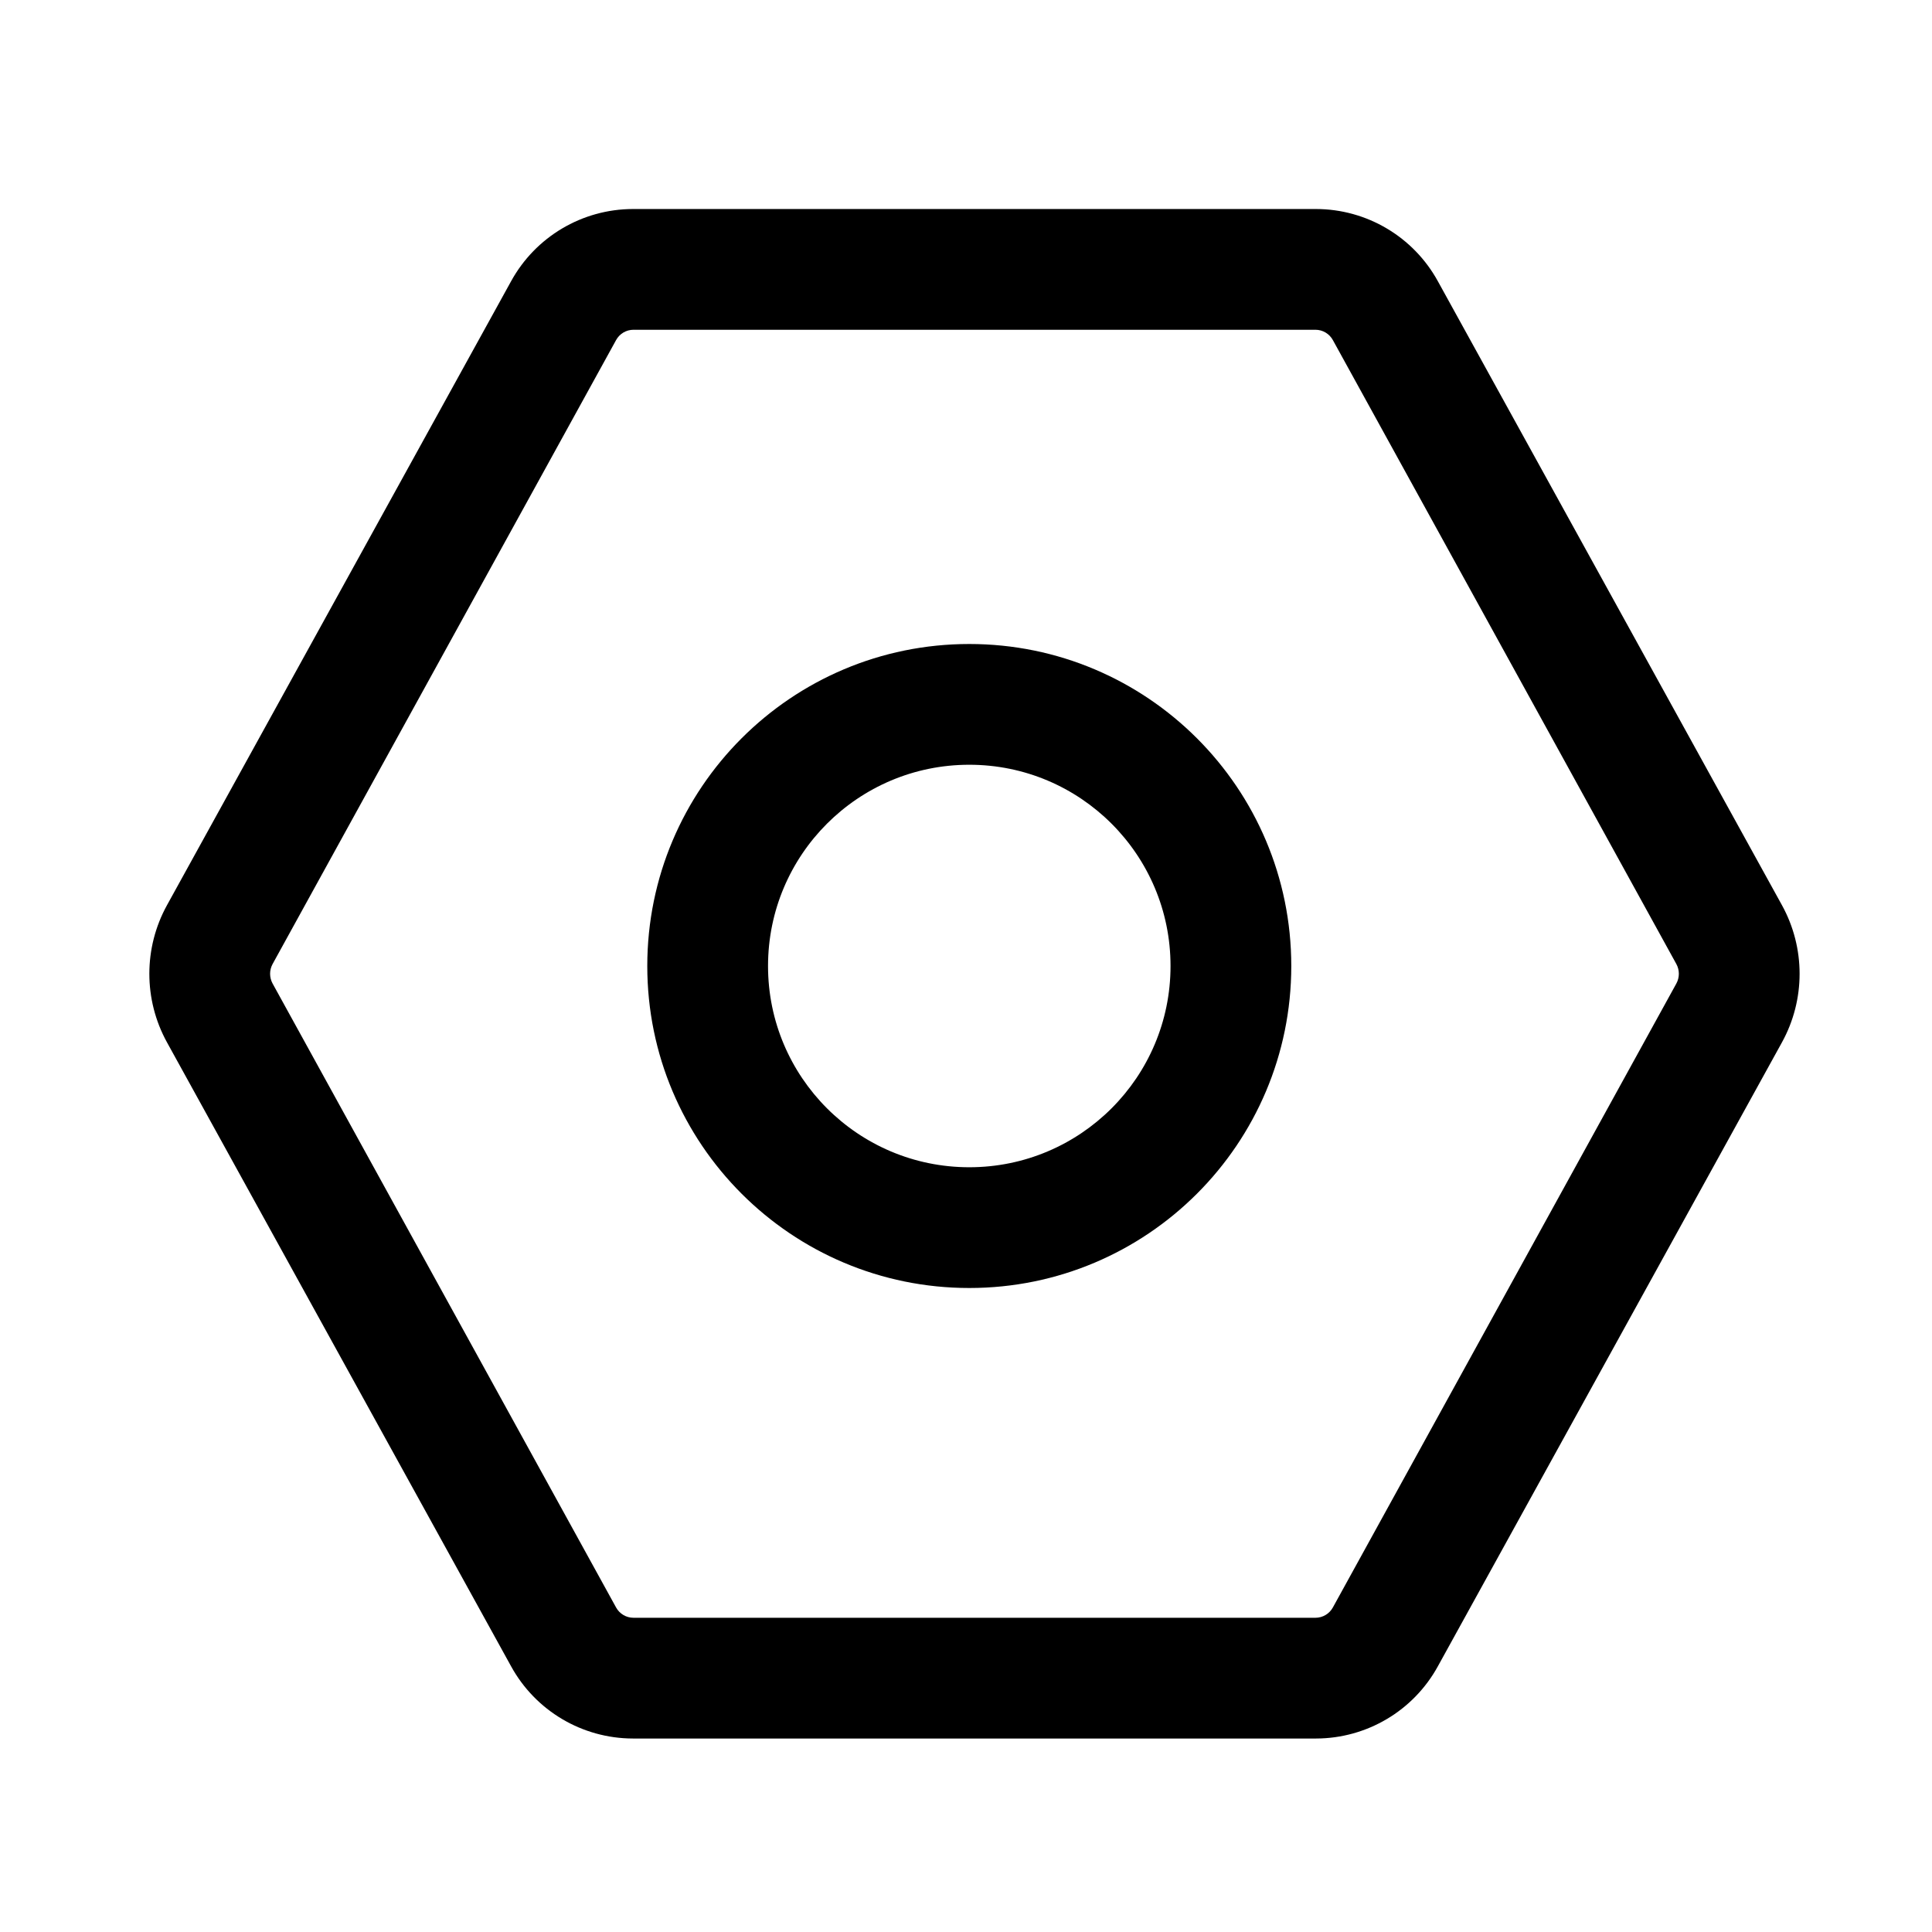
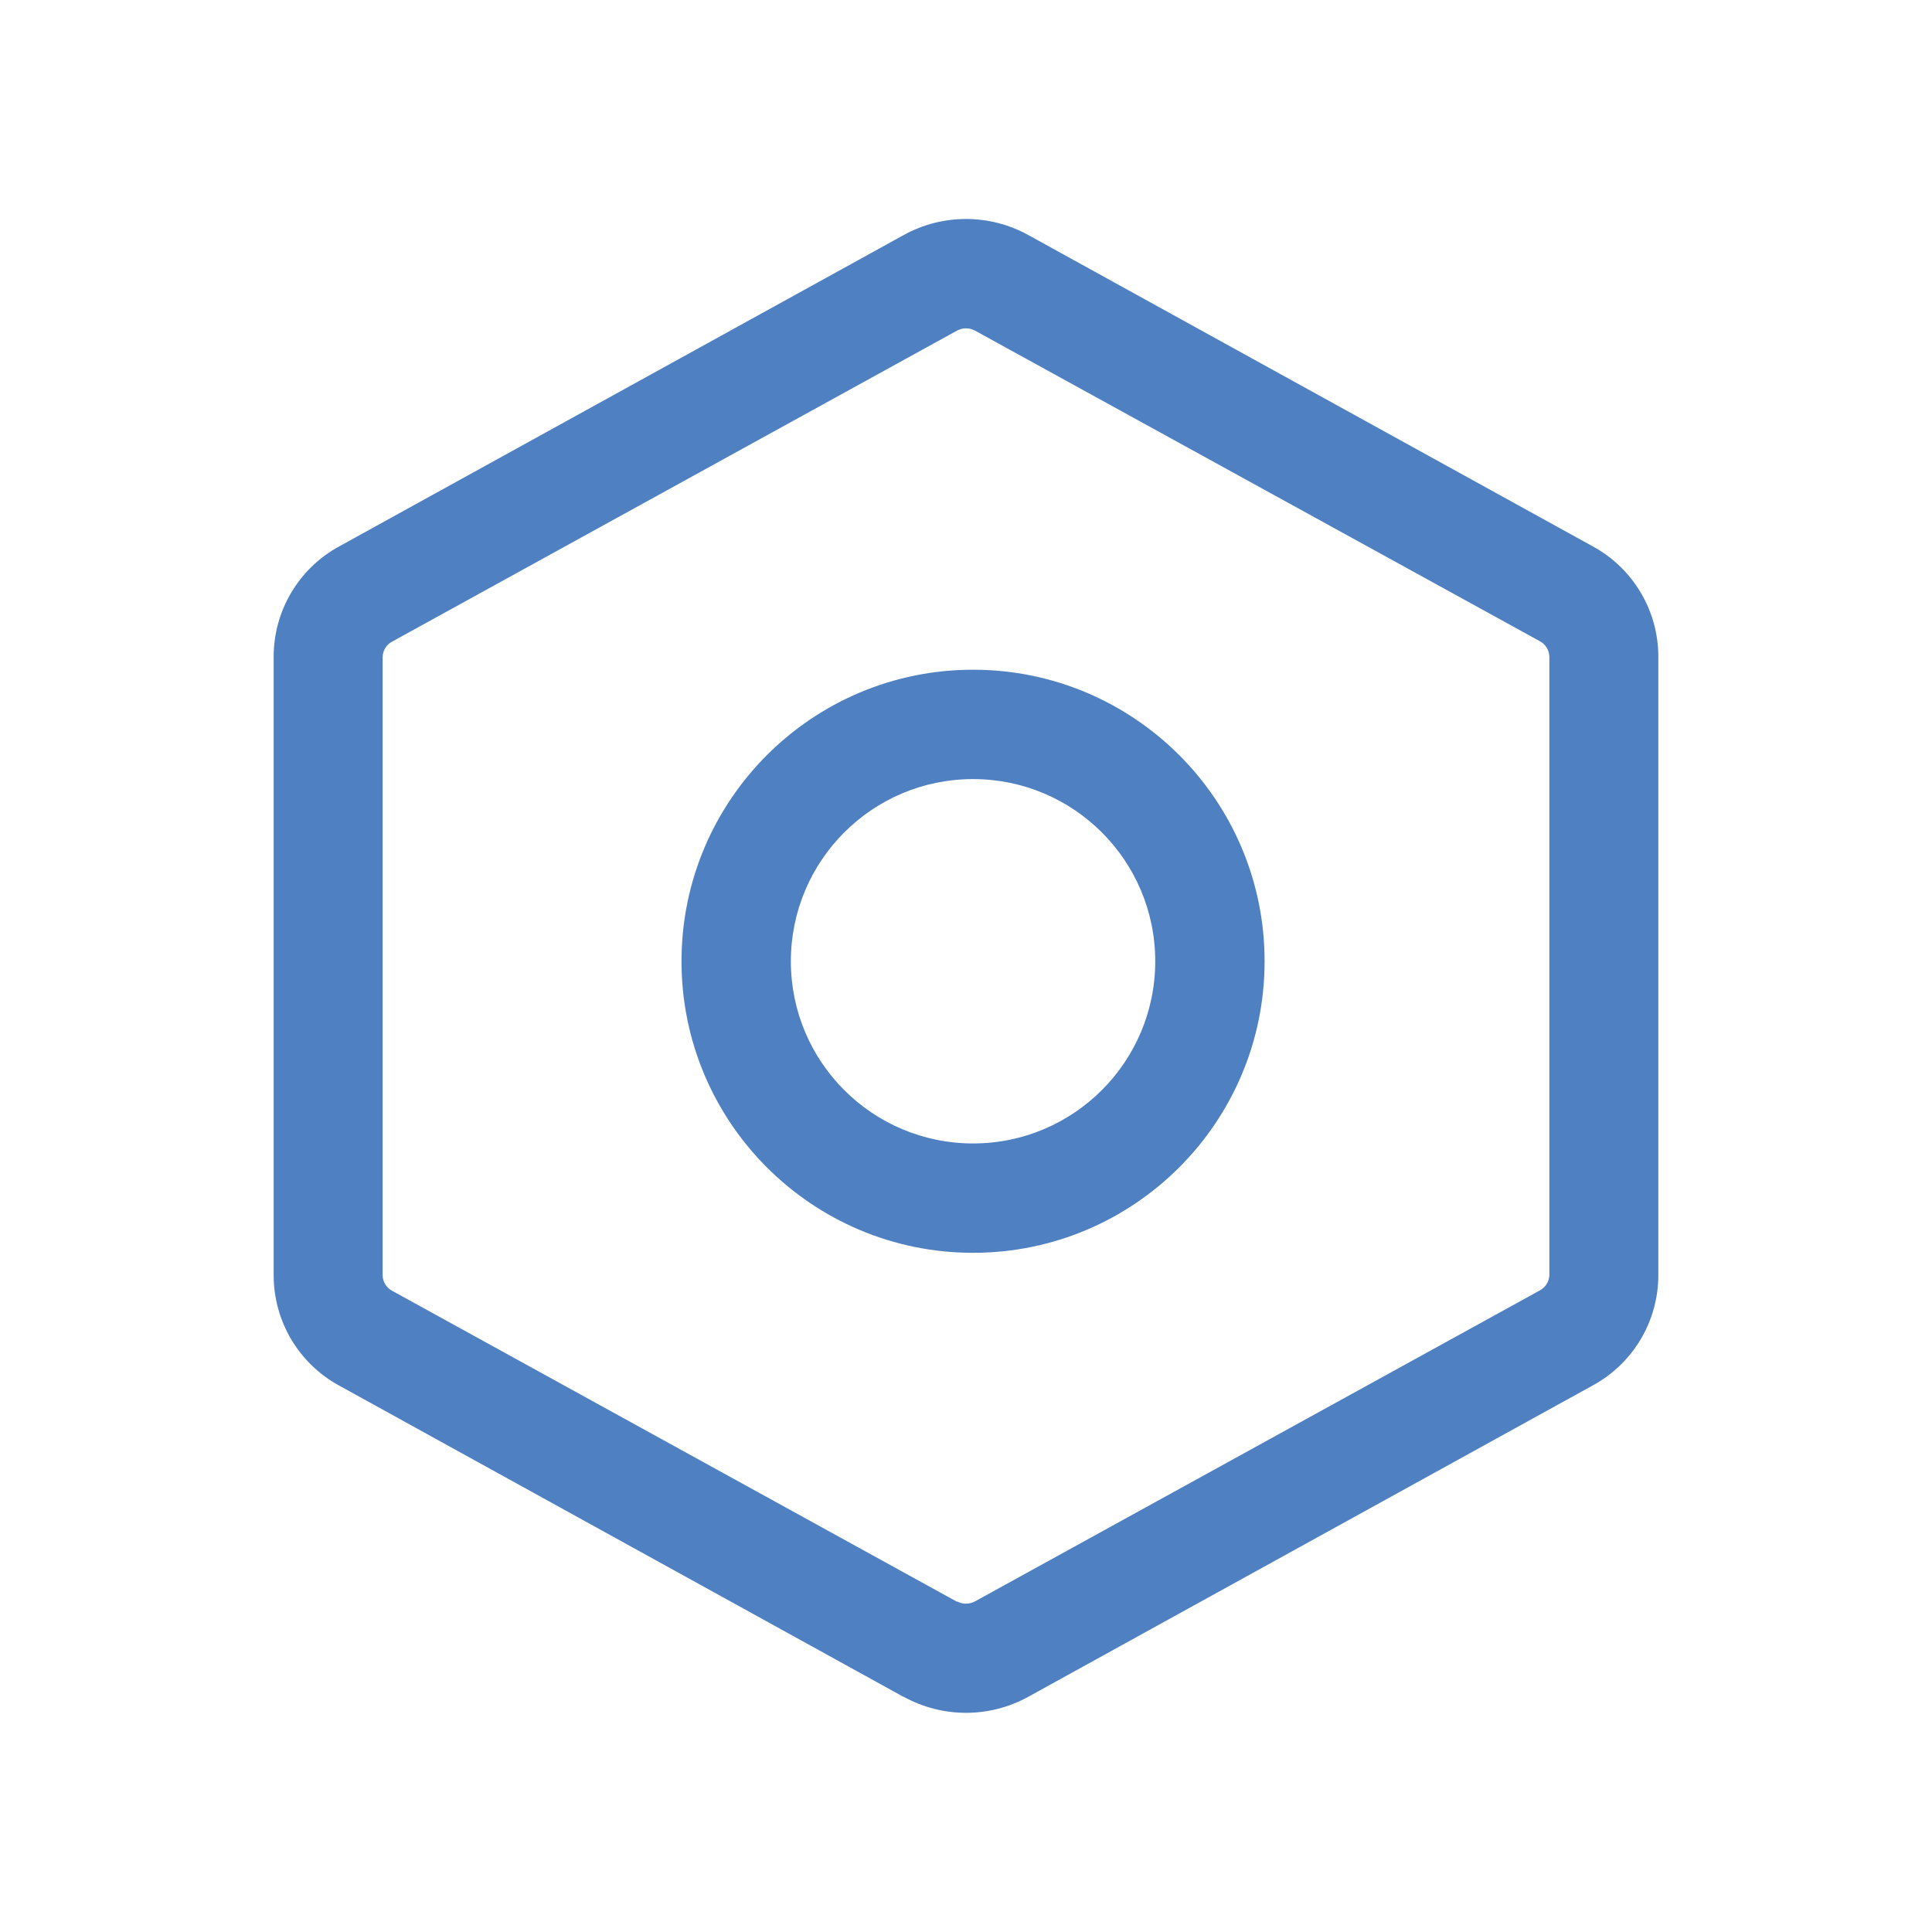
- <svg xmlns="http://www.w3.org/2000/svg" t="1775027216821" class="icon" viewBox="0 0 1024 1024" version="1.1" p-id="4748" width="200" height="200">
-   <path d="M944.48 552.459l-182.357 330.667a73.792 73.792 0 0 1-64.565 38.325h-362.133a73.792 73.792 0 0 1-64.565-38.325l-182.357-330.667a75.339 75.339 0 0 1 0-72.683l182.357-330.667a73.792 73.792 0 0 1 64.565-38.325h362.133a73.792 73.792 0 0 1 64.565 38.325l182.357 330.667a75.339 75.339 0 0 1 0 72.683z m-55.989-31.147a10.773 10.773 0 0 0 0-10.379l-182.037-330.667a10.517 10.517 0 0 0-9.205-5.483H335.733a10.517 10.517 0 0 0-9.205 5.483l-182.037 330.667a10.773 10.773 0 0 0 0 10.379l182.037 330.667a10.517 10.517 0 0 0 9.205 5.472h361.515a10.517 10.517 0 0 0 9.205-5.472l182.037-330.667zM513.739 682.667c-94.261 0-170.667-76.405-170.667-170.667s76.405-170.667 170.667-170.667c94.251 0 170.667 76.405 170.667 170.667s-76.416 170.667-170.667 170.667z m0-64c58.912 0 106.667-47.755 106.667-106.667s-47.755-106.667-106.667-106.667-106.667 47.755-106.667 106.667 47.755 106.667 106.667 106.667z" fill="#000000" p-id="4749" />
+ <svg xmlns="http://www.w3.org/2000/svg" id="图层_1" data-name="图层 1" viewBox="0 0 200 200">
+   <defs>
+     <style>.cls-1{fill:#4e80c2;}</style>
+   </defs>
+   <path class="cls-1" d="M93.57,175.68,35.1,143.43A13,13,0,0,1,28.33,132V68A13,13,0,0,1,35.1,56.57L93.57,24.32a13.35,13.35,0,0,1,12.86,0L164.9,56.57A13,13,0,0,1,171.67,68v64a13,13,0,0,1-6.77,11.41l-58.47,32.25a13.35,13.35,0,0,1-12.86,0Zm5.51-9.9a1.94,1.94,0,0,0,1.84,0l58.47-32.19a1.86,1.86,0,0,0,1-1.63V68a1.86,1.86,0,0,0-1-1.63L100.92,34.22a1.94,1.94,0,0,0-1.84,0L40.61,66.41a1.85,1.85,0,0,0-1,1.63V132a1.85,1.85,0,0,0,1,1.63l58.47,32.19ZM70.55,99.51a30.18,30.18,0,1,1,30.18,30.18A30.18,30.18,0,0,1,70.55,99.51Zm11.32,0a18.86,18.86,0,1,0,18.86-18.86A18.86,18.86,0,0,0,81.87,99.51Z" />
</svg>
